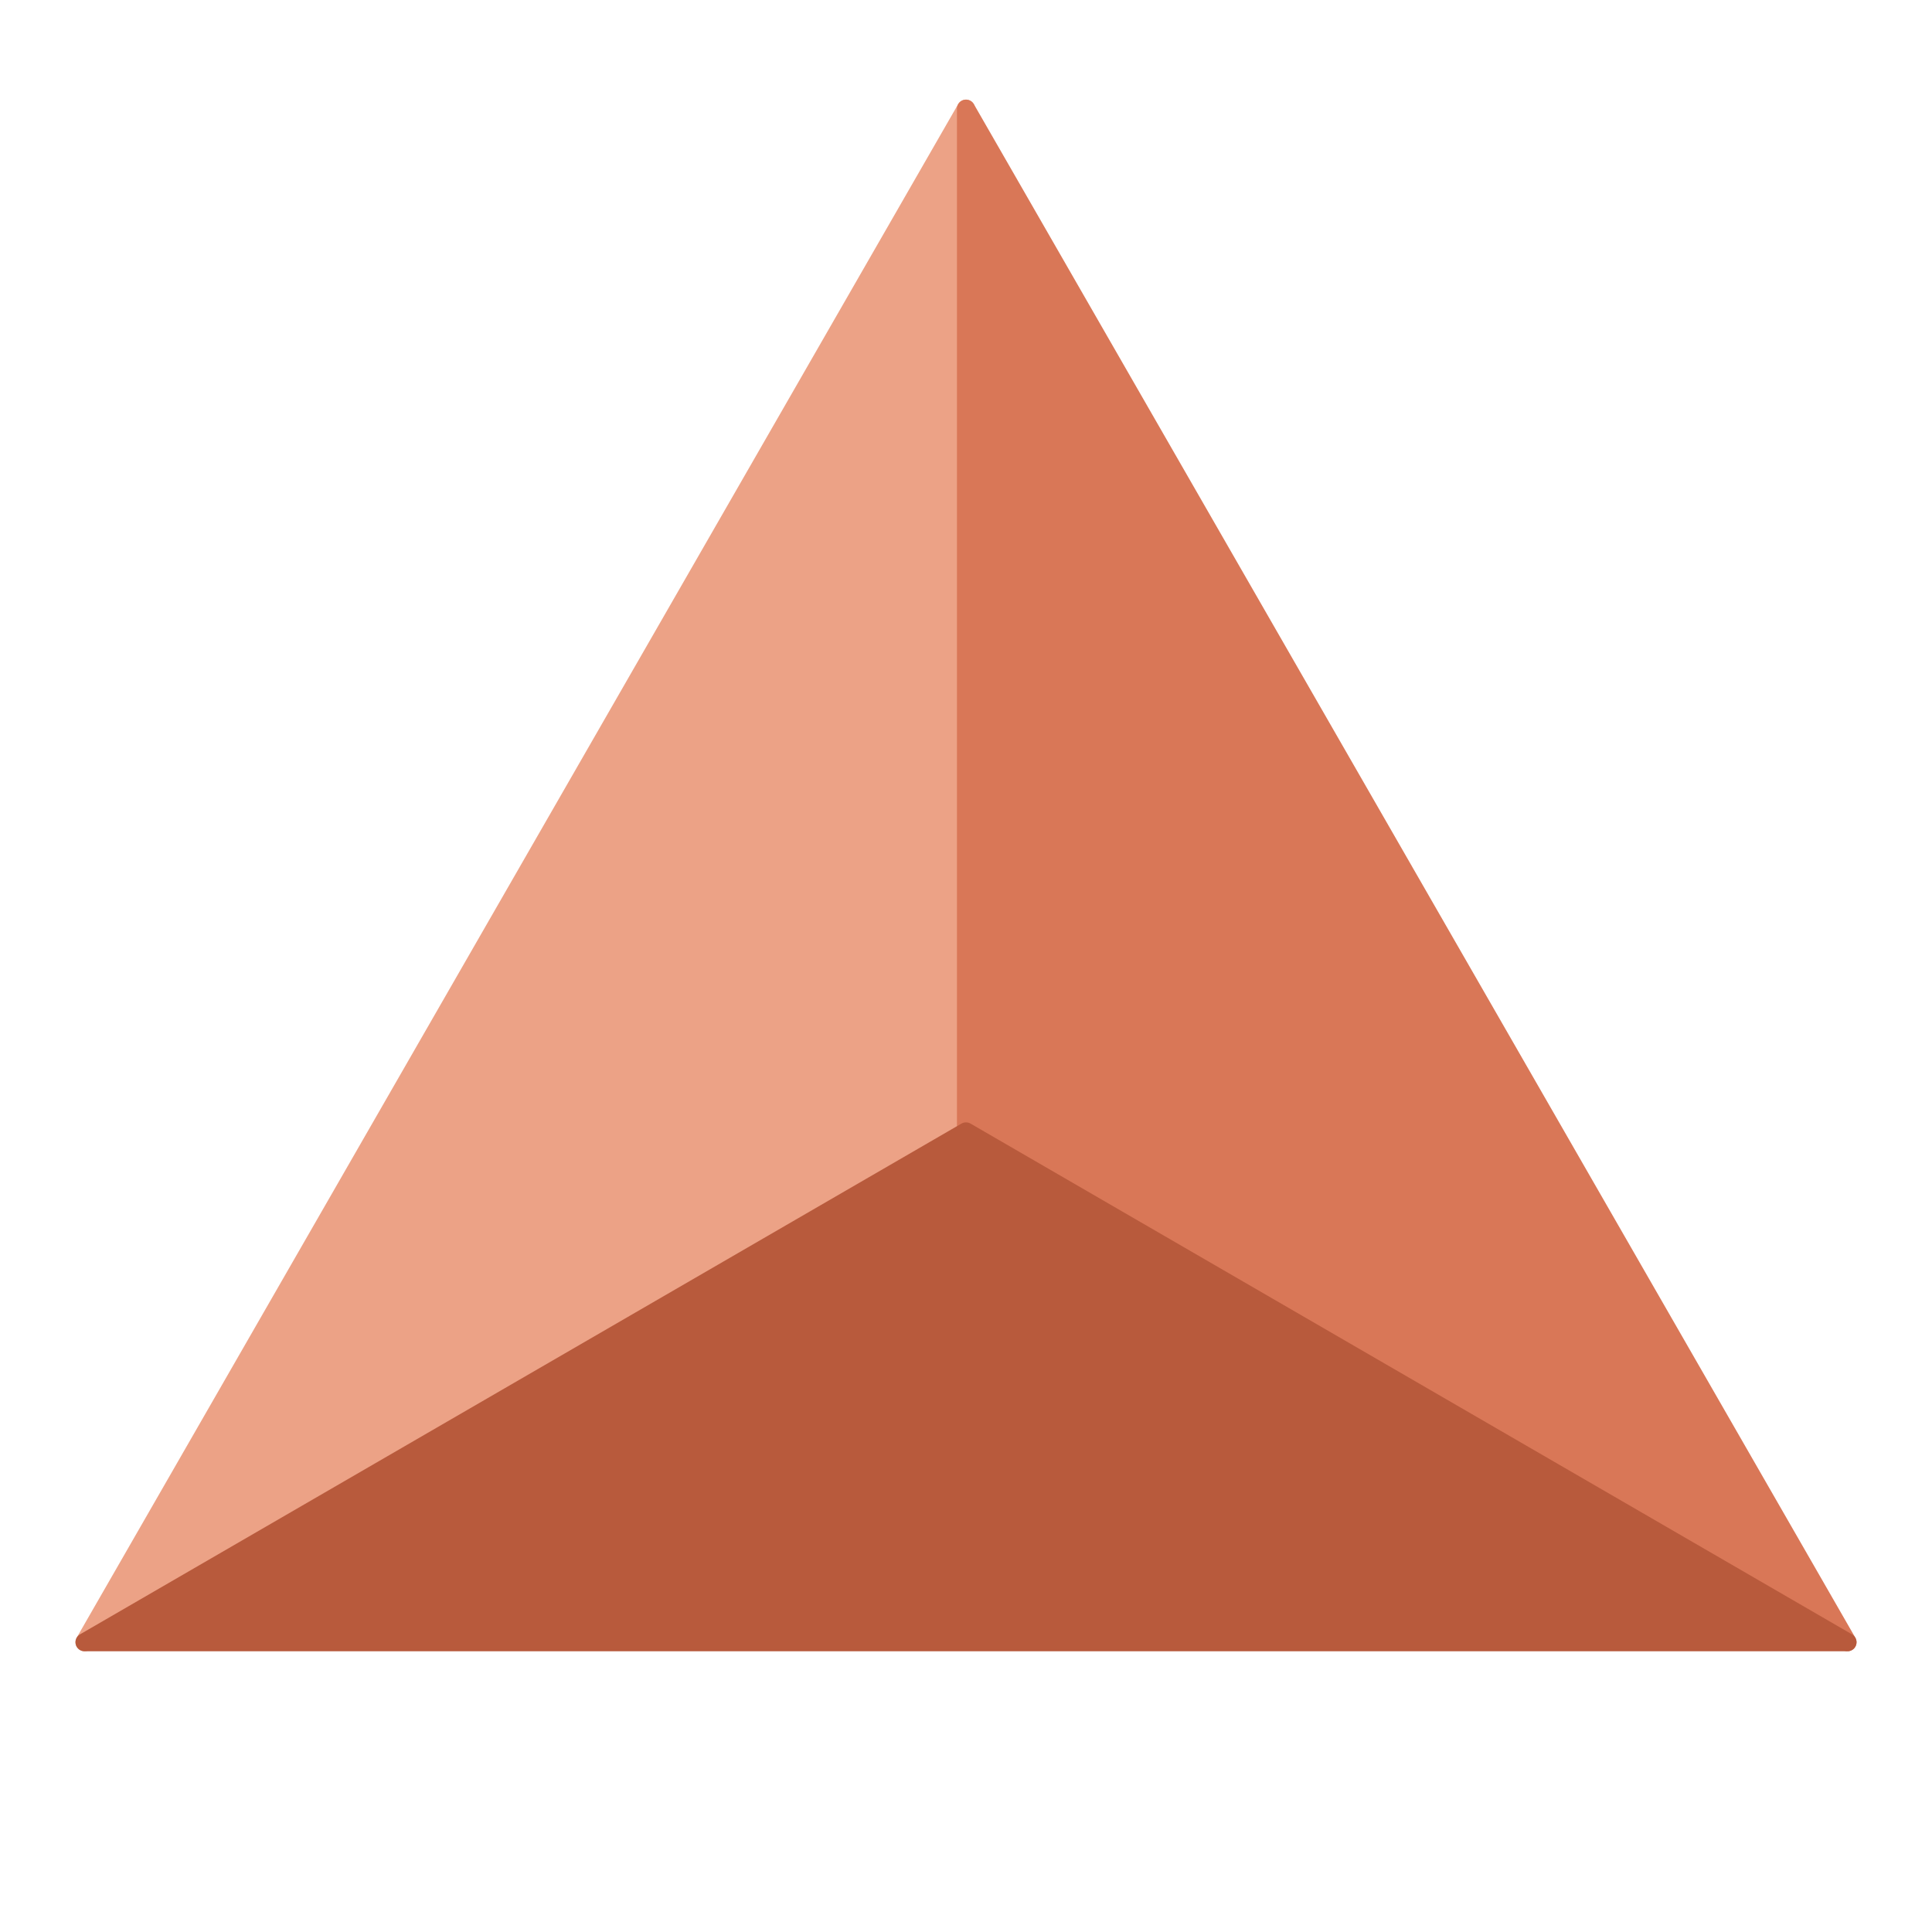
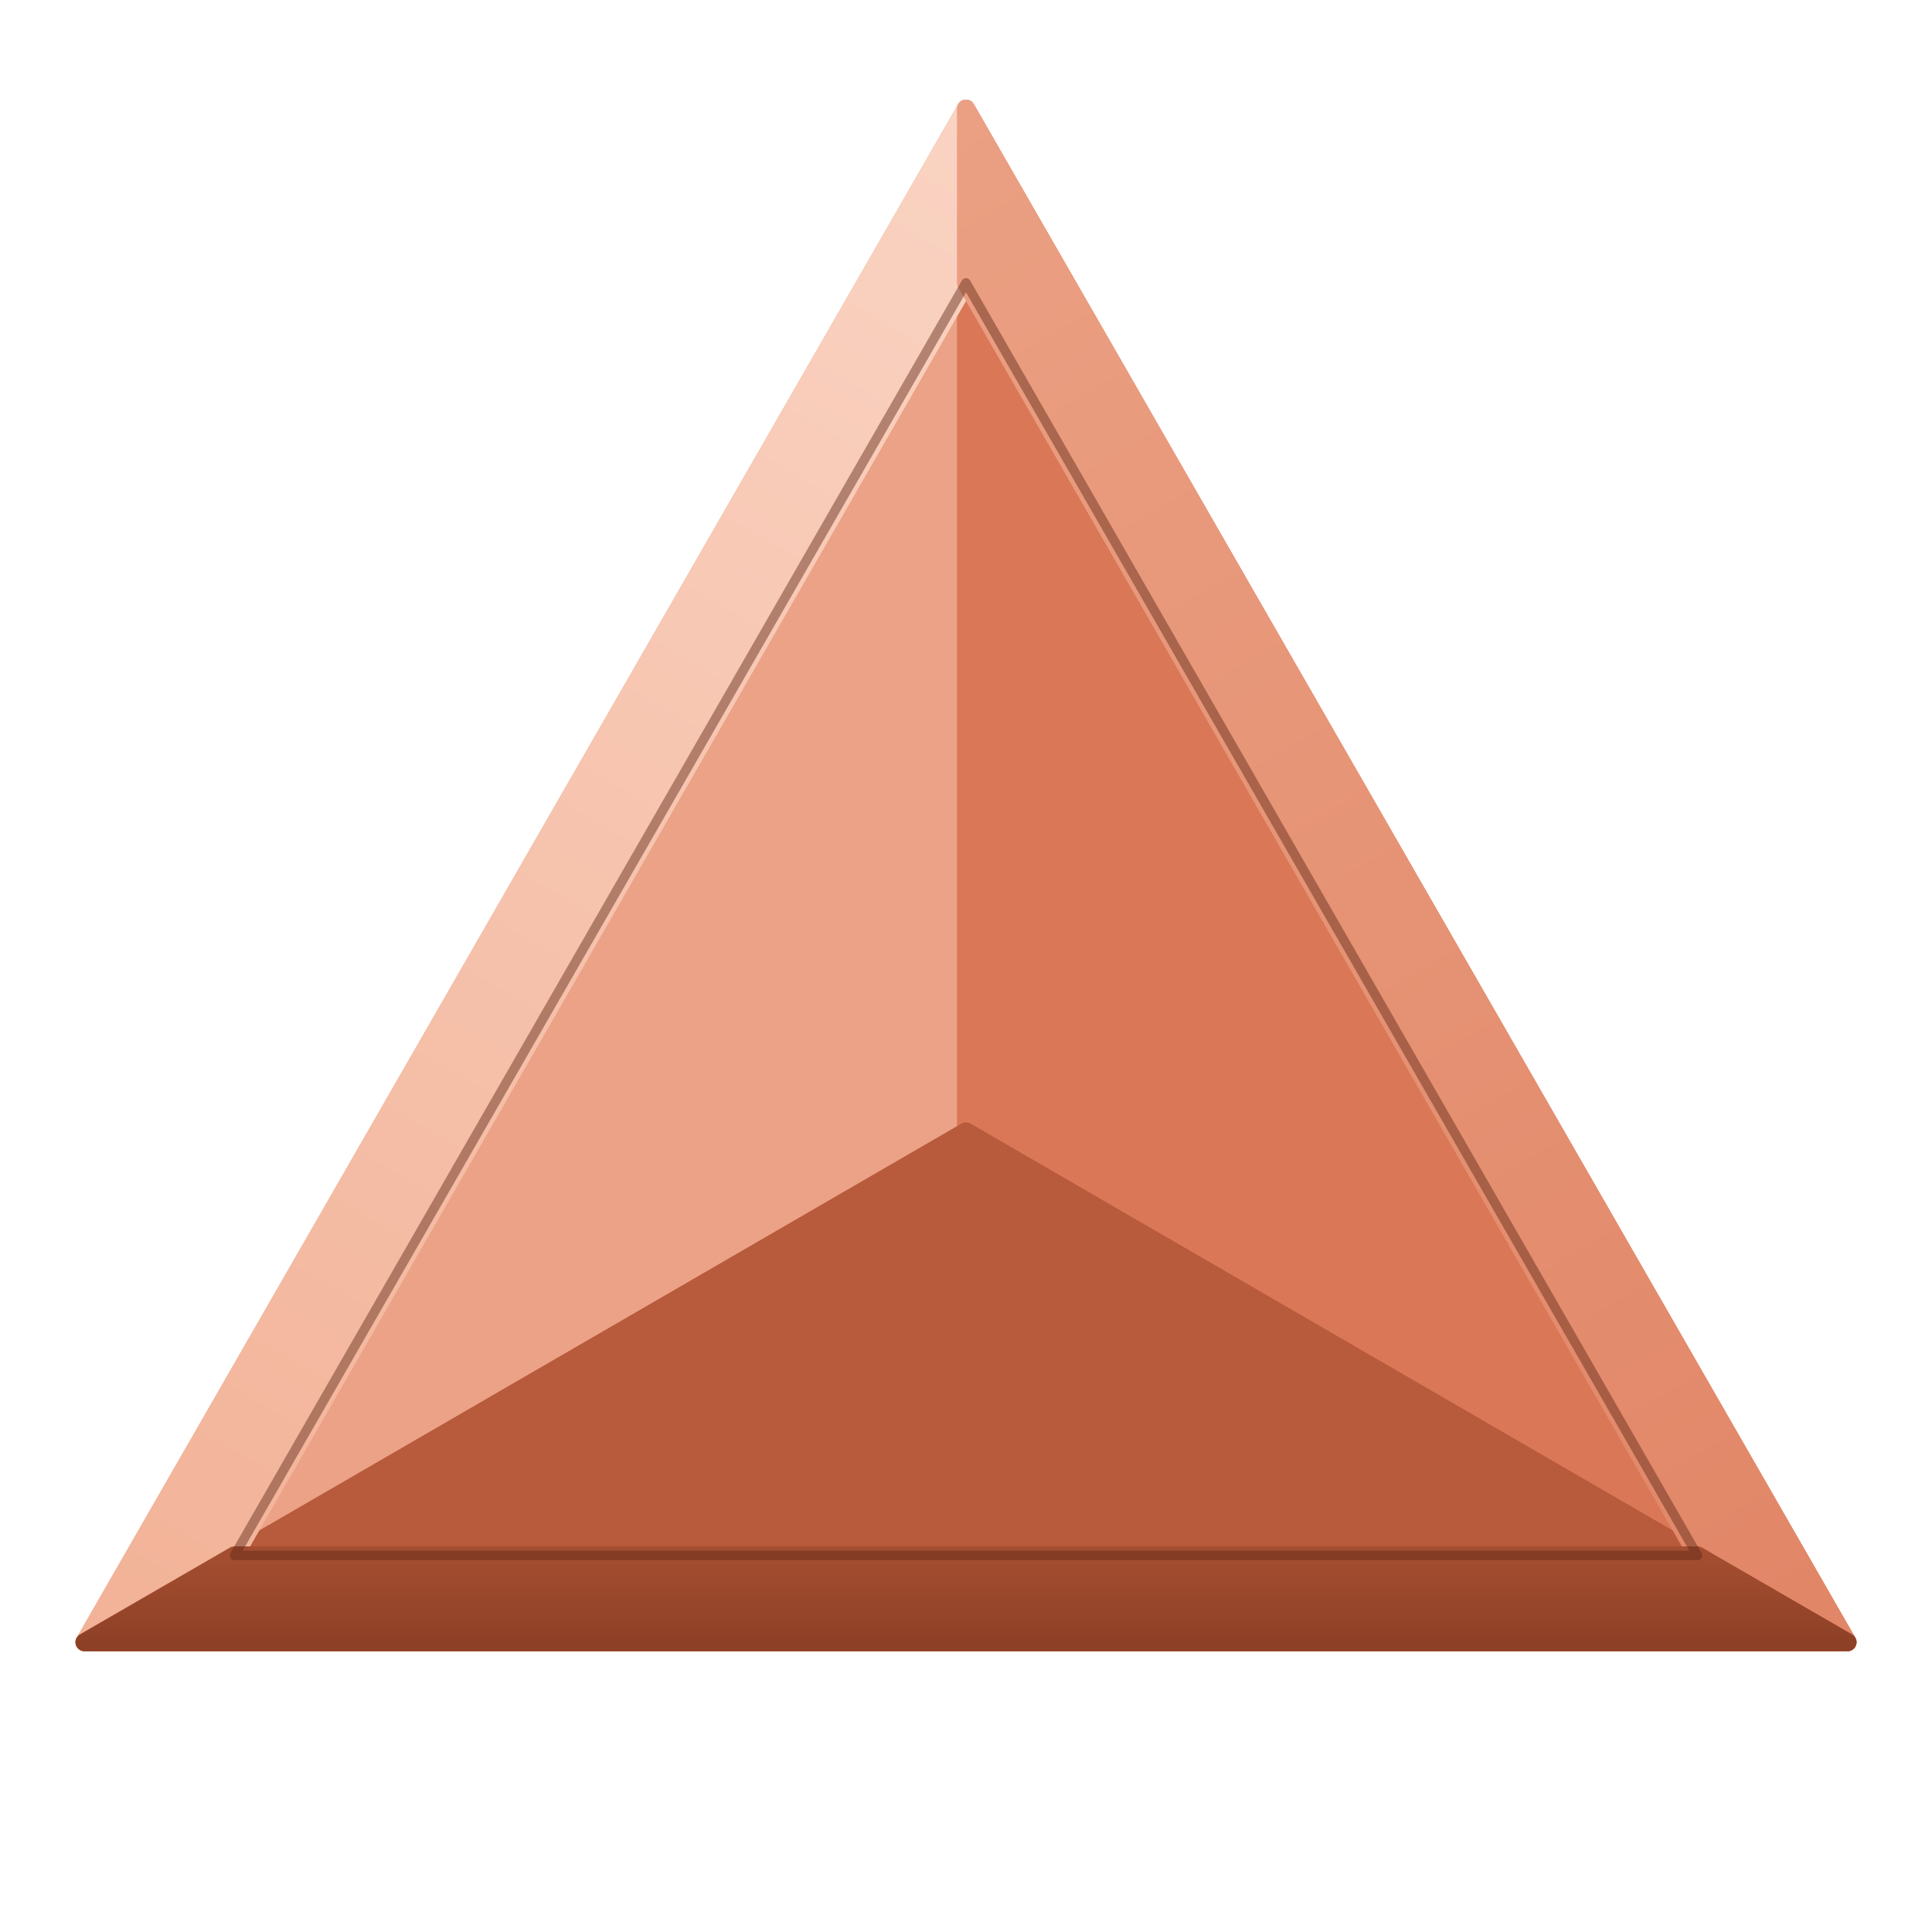
- <svg xmlns="http://www.w3.org/2000/svg" viewBox="0 0 1024 1024" stroke-width="9.6" stroke-linejoin="round">
-   <polygon points="512,57.6 44.8,870.4 512,599.68" fill="#ECA286" stroke="#ECA286" />
-   <polygon points="512,57.6 512,599.68 979.2,870.4" fill="#D97757" stroke="#D97757" />
-   <polygon points="44.8,870.4 979.2,870.4 512,599.68" fill="#B85A3C" stroke="#B85A3C" />
+ <svg xmlns="http://www.w3.org/2000/svg" viewBox="0 0 1024 1024">
+   <defs>
+     <linearGradient id="bevelLit" gradientUnits="userSpaceOnUse" x1="512" y1="57.6" x2="44.8" y2="870.4">
+       <stop offset="0" stop-color="#FAD3C2" />
+       <stop offset="1" stop-color="#F2B297" />
+     </linearGradient>
+     <linearGradient id="bevelMid" gradientUnits="userSpaceOnUse" x1="512" y1="57.6" x2="979.2" y2="870.4">
+       <stop offset="0" stop-color="#EBA083" />
+       <stop offset="1" stop-color="#E18667" />
+     </linearGradient>
+     <linearGradient id="bevelShade" gradientUnits="userSpaceOnUse" x1="512" y1="824" x2="512" y2="870.4">
+       <stop offset="0" stop-color="#A44E31" />
+       <stop offset="1" stop-color="#8E4026" />
+     </linearGradient>
+   </defs>
+   <g stroke-width="9.6" stroke-linejoin="round">
+     <polygon points="512,57.6 44.8,870.4 512,599.68" fill="#ECA286" stroke="#ECA286" />
+     <polygon points="512,57.6 512,599.68 979.2,870.4" fill="#D97757" stroke="#D97757" />
+     <polygon points="44.8,870.4 979.2,870.4 512,599.68" fill="#B85A3C" stroke="#B85A3C" />
+     <polygon points="512,57.6 44.8,870.4 124.3,824.4 512,149.91" fill="url(#bevelLit)" stroke="url(#bevelLit)" />
+     <polygon points="512,57.6 512,149.91 899.7,824.4 979.2,870.4" fill="url(#bevelMid)" stroke="url(#bevelMid)" />
+     <polygon points="44.8,870.4 979.2,870.4 899.7,824.4 124.3,824.4" fill="url(#bevelShade)" stroke="url(#bevelShade)" />
+   </g>
+   <polygon points="512,149.91 124.3,824.4 899.7,824.4" fill="none" stroke="#5E2615" stroke-opacity="0.45" stroke-width="5" stroke-linejoin="round" />
</svg>
